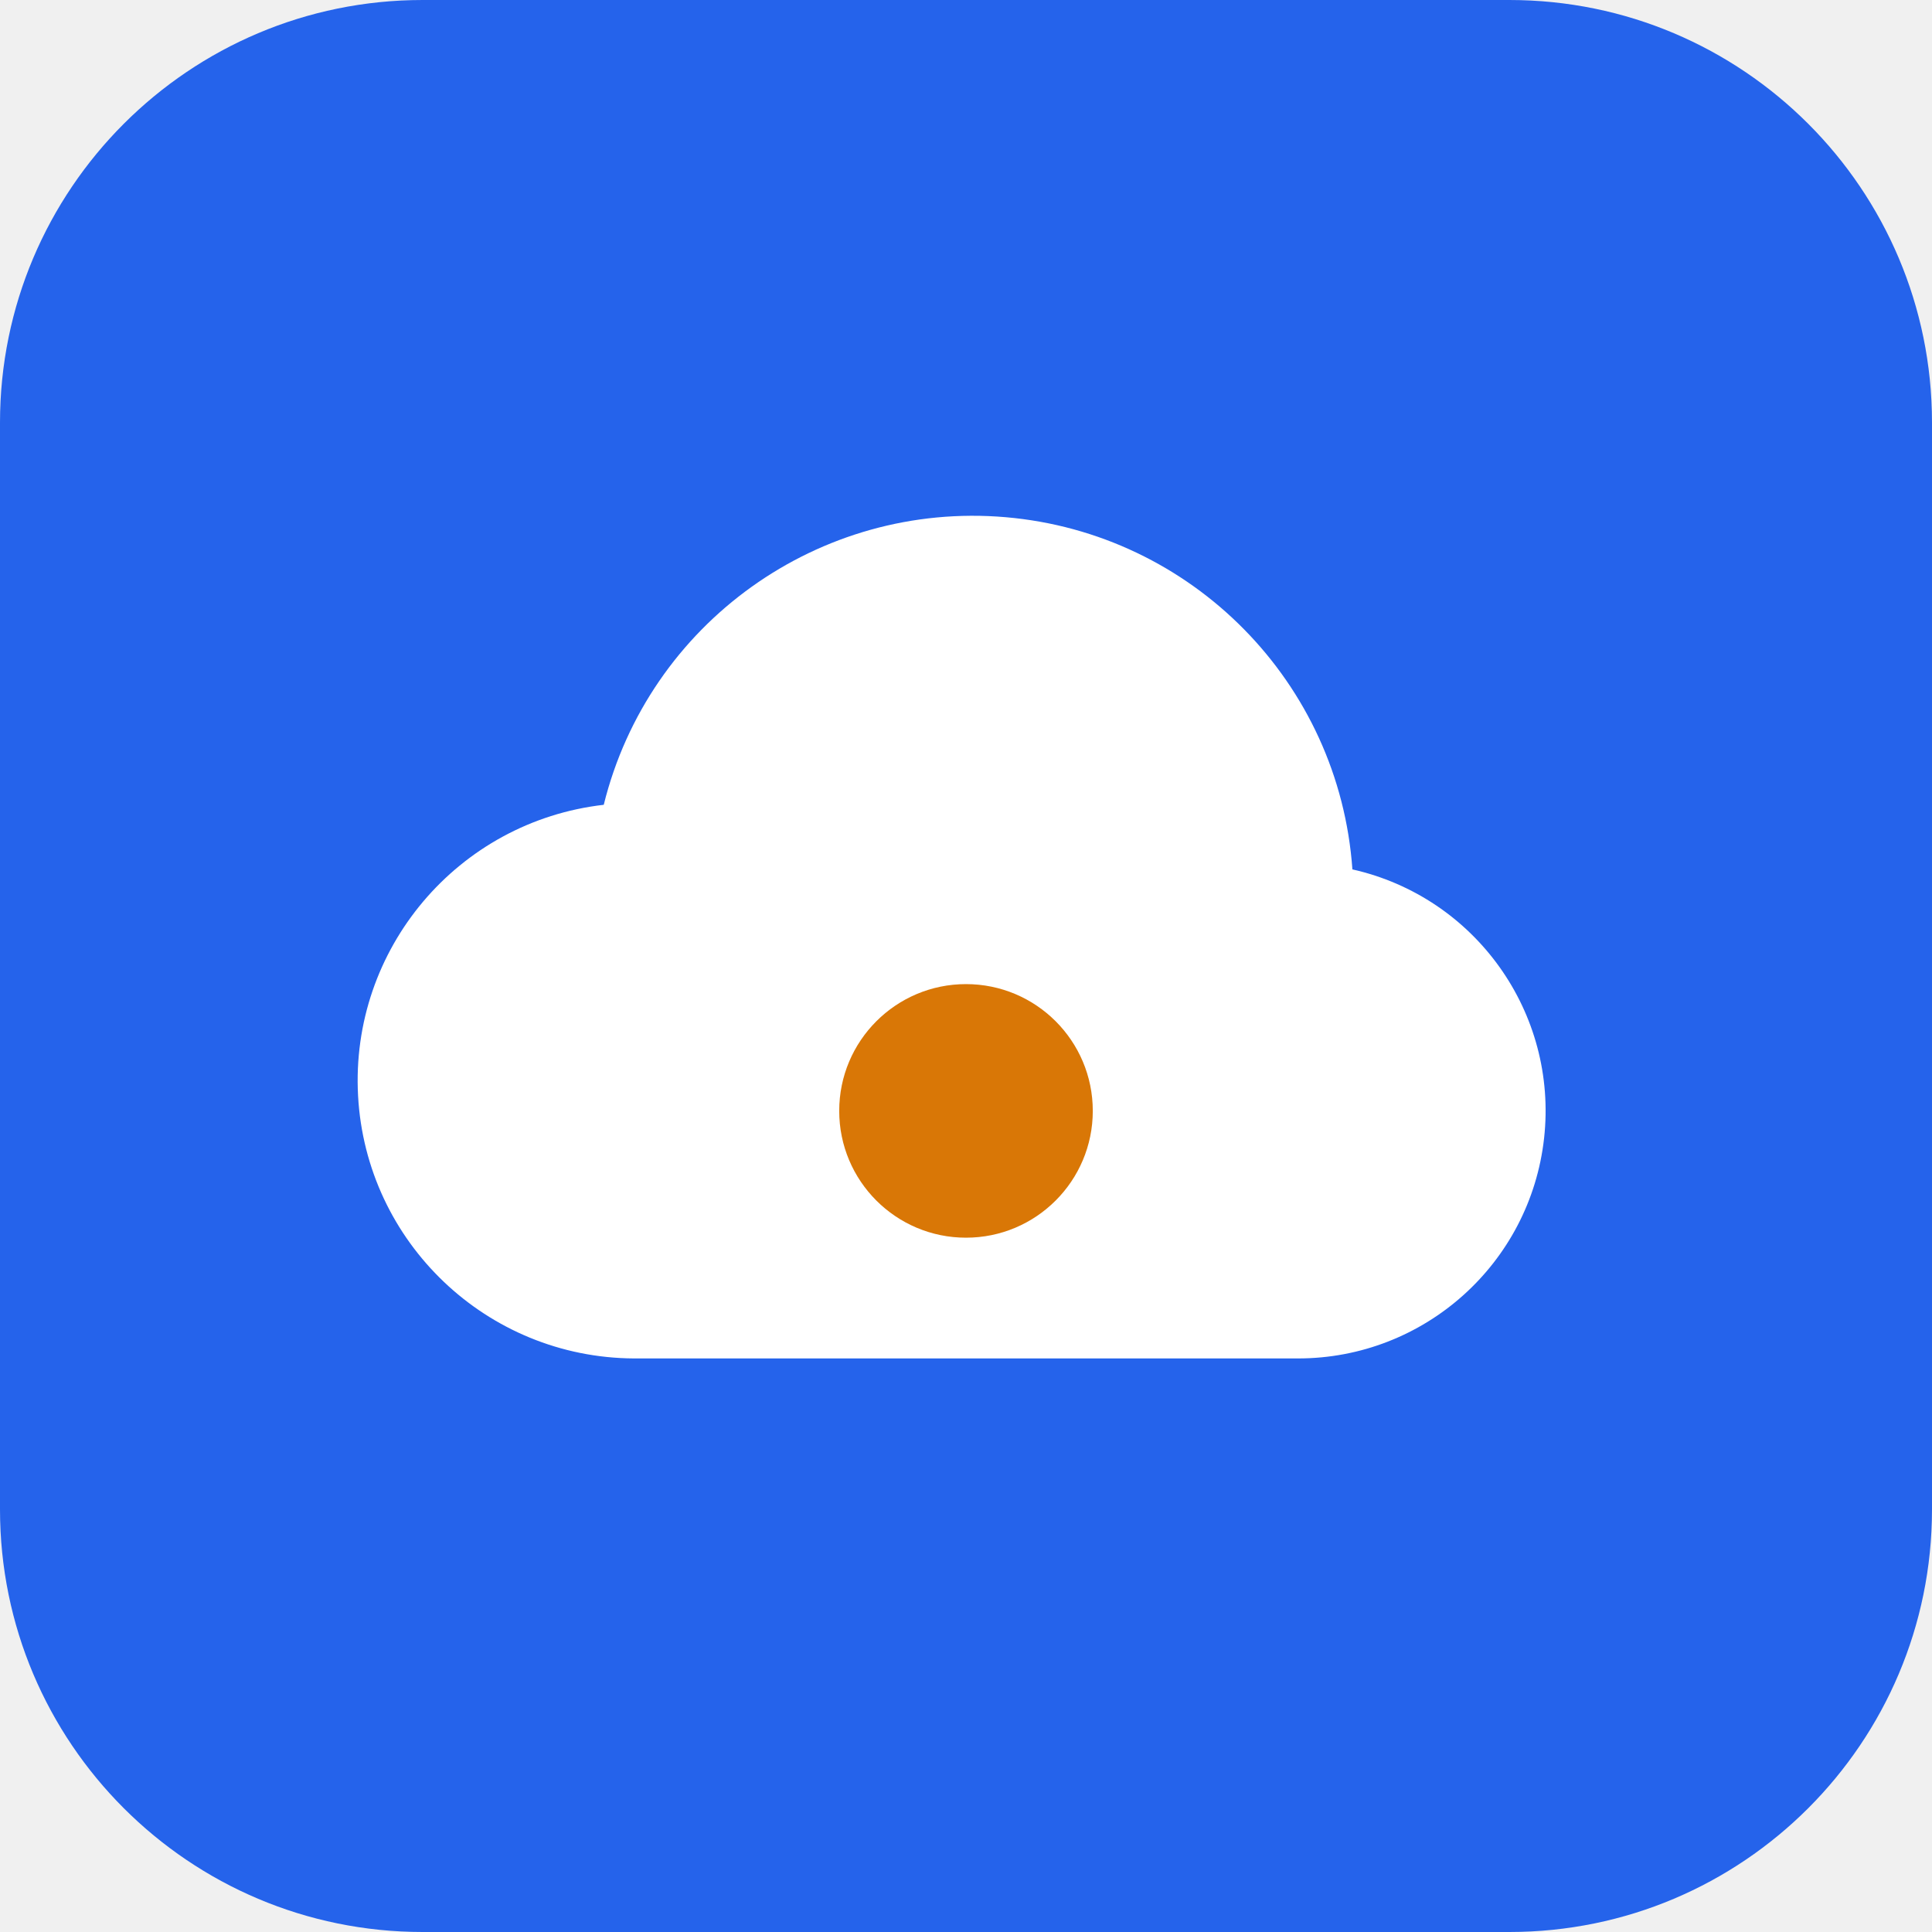
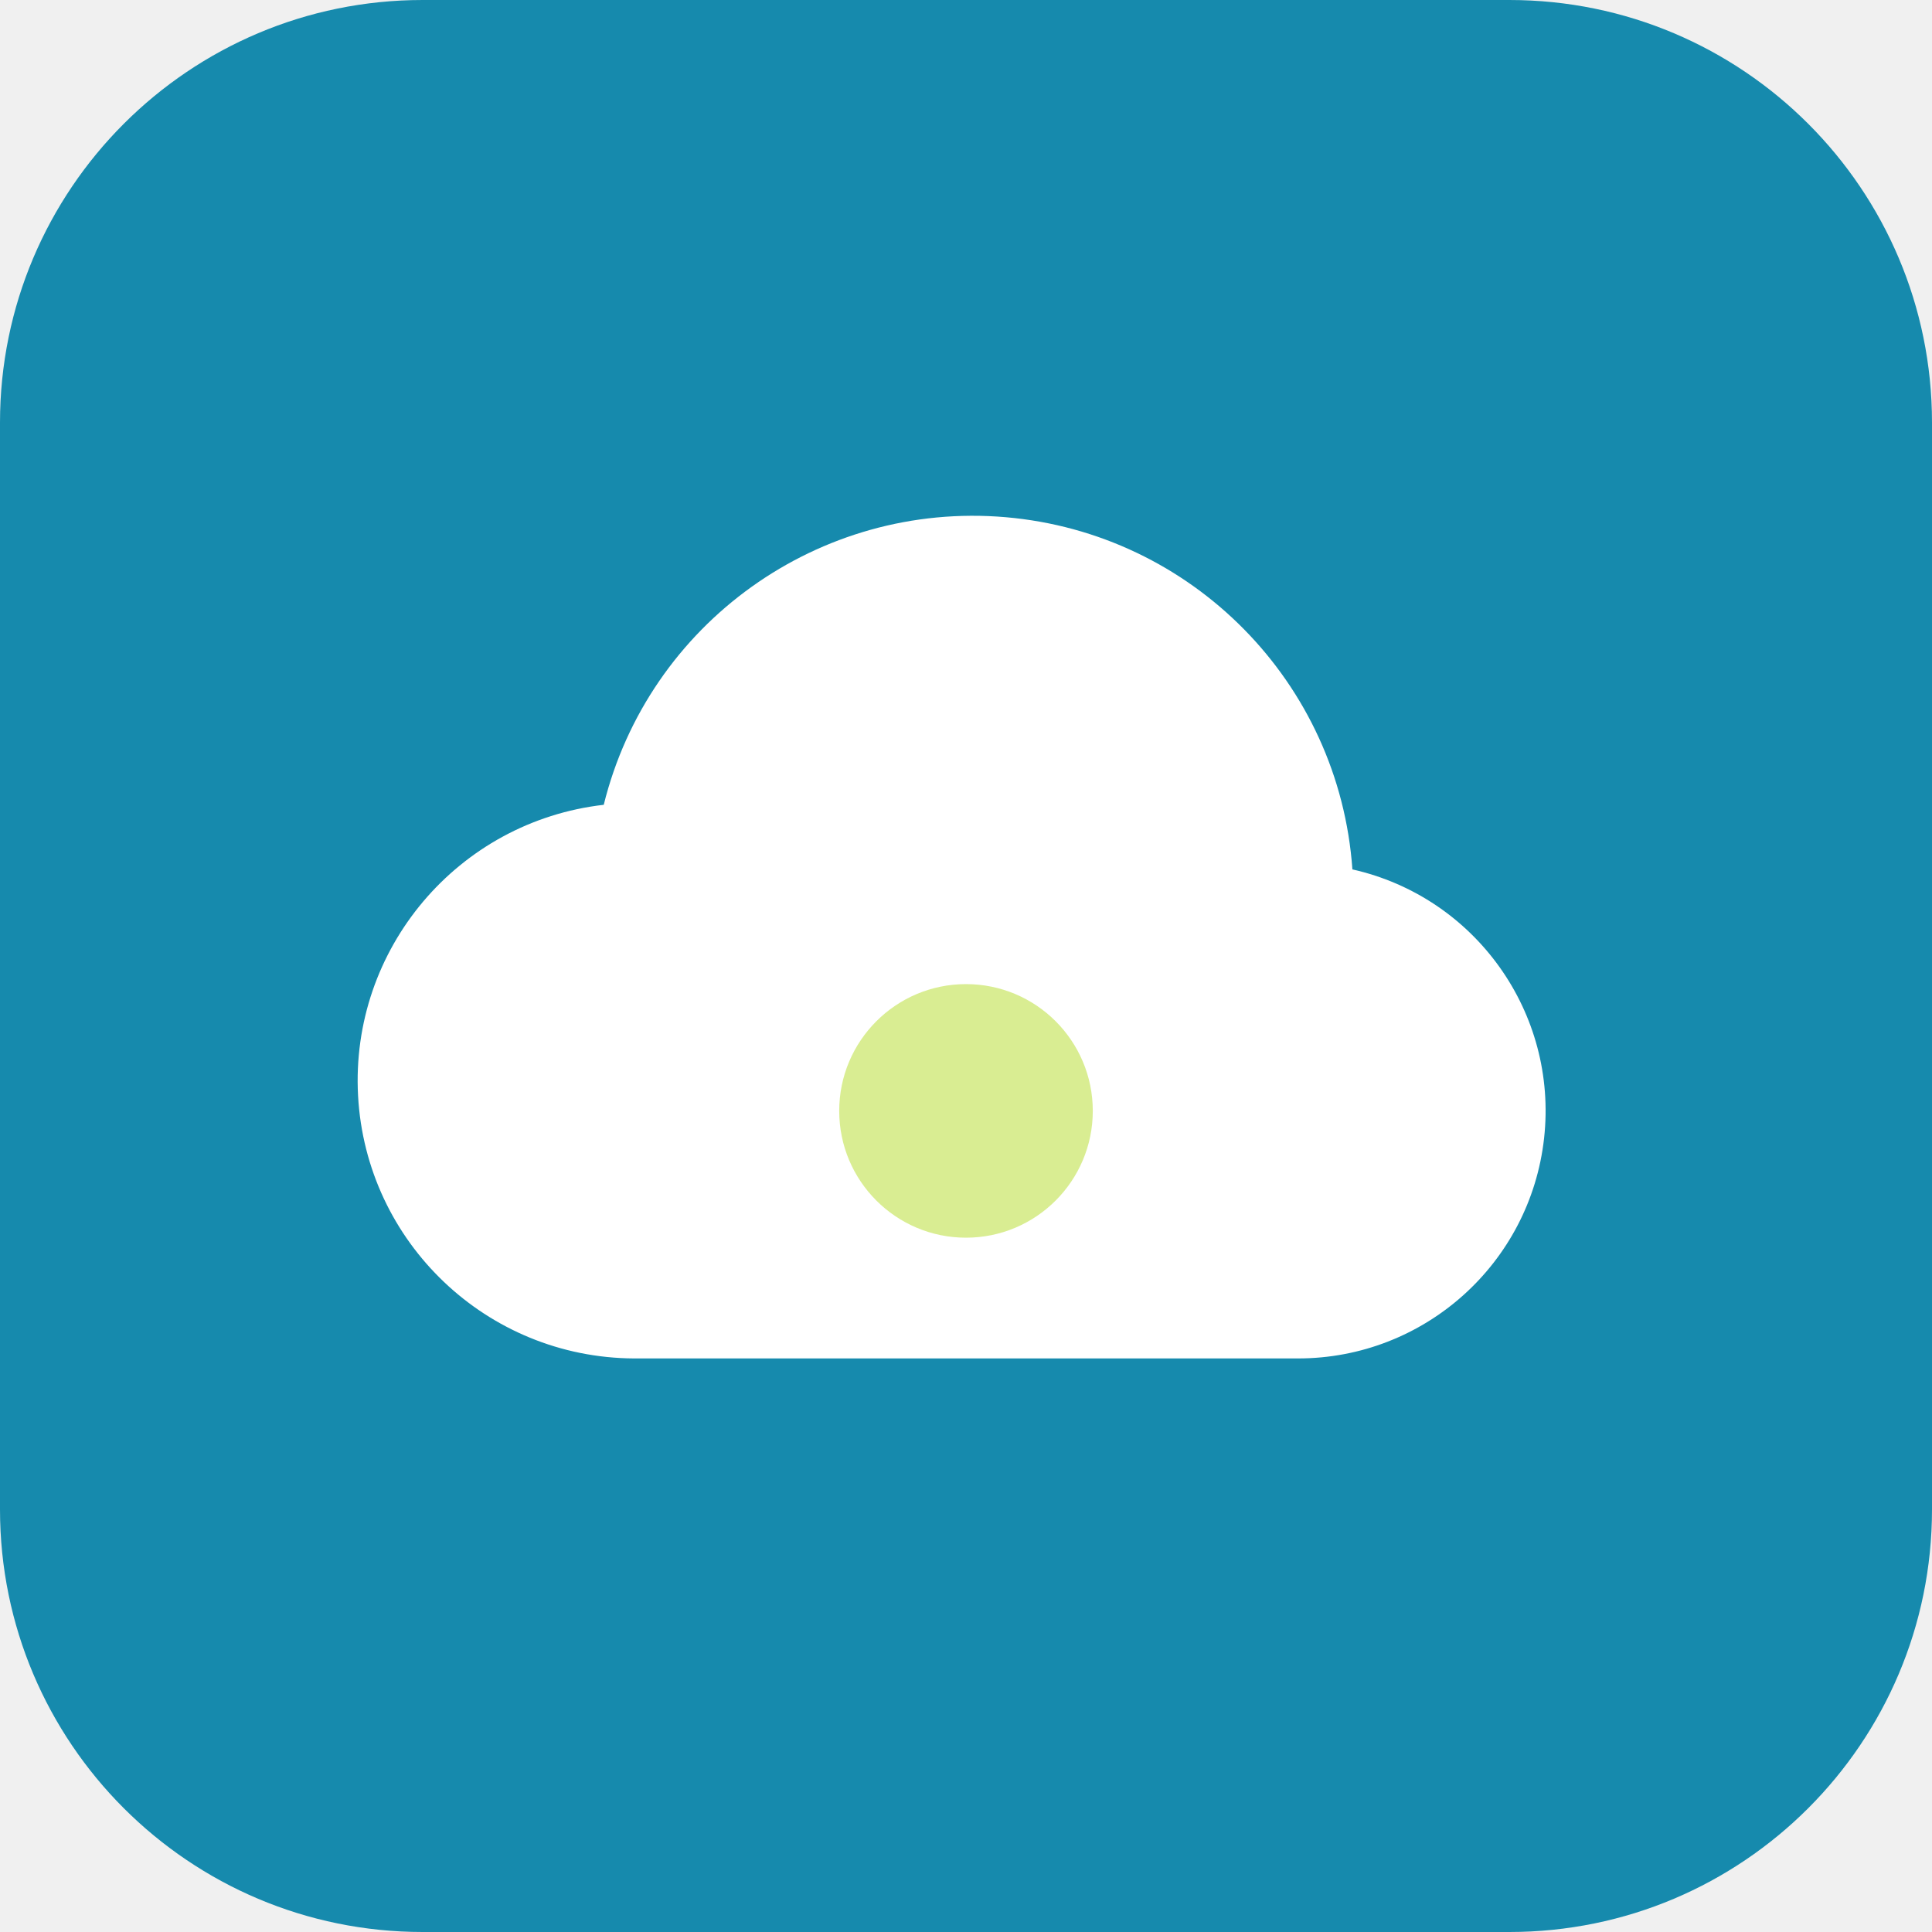
<svg xmlns="http://www.w3.org/2000/svg" viewBox="0 0 32 32">
-   <rect width="32" height="32" rx="7" fill="#2563EB" />
+   <rect width="32" height="32" rx="7" fill="#168AAD" />
  <path d="M10.5 22.5a4.6 4.6 0 0 1-.5-9.17A6.3 6.3 0 0 1 22.4 14.4a4.1 4.1 0 0 1-.9 8.1z" fill="#fff" />
-   <circle cx="16" cy="18.4" r="2.1" fill="#D97706" />
+   <circle cx="16" cy="18.4" r="2.1" fill="#D9ED92" />
</svg>
